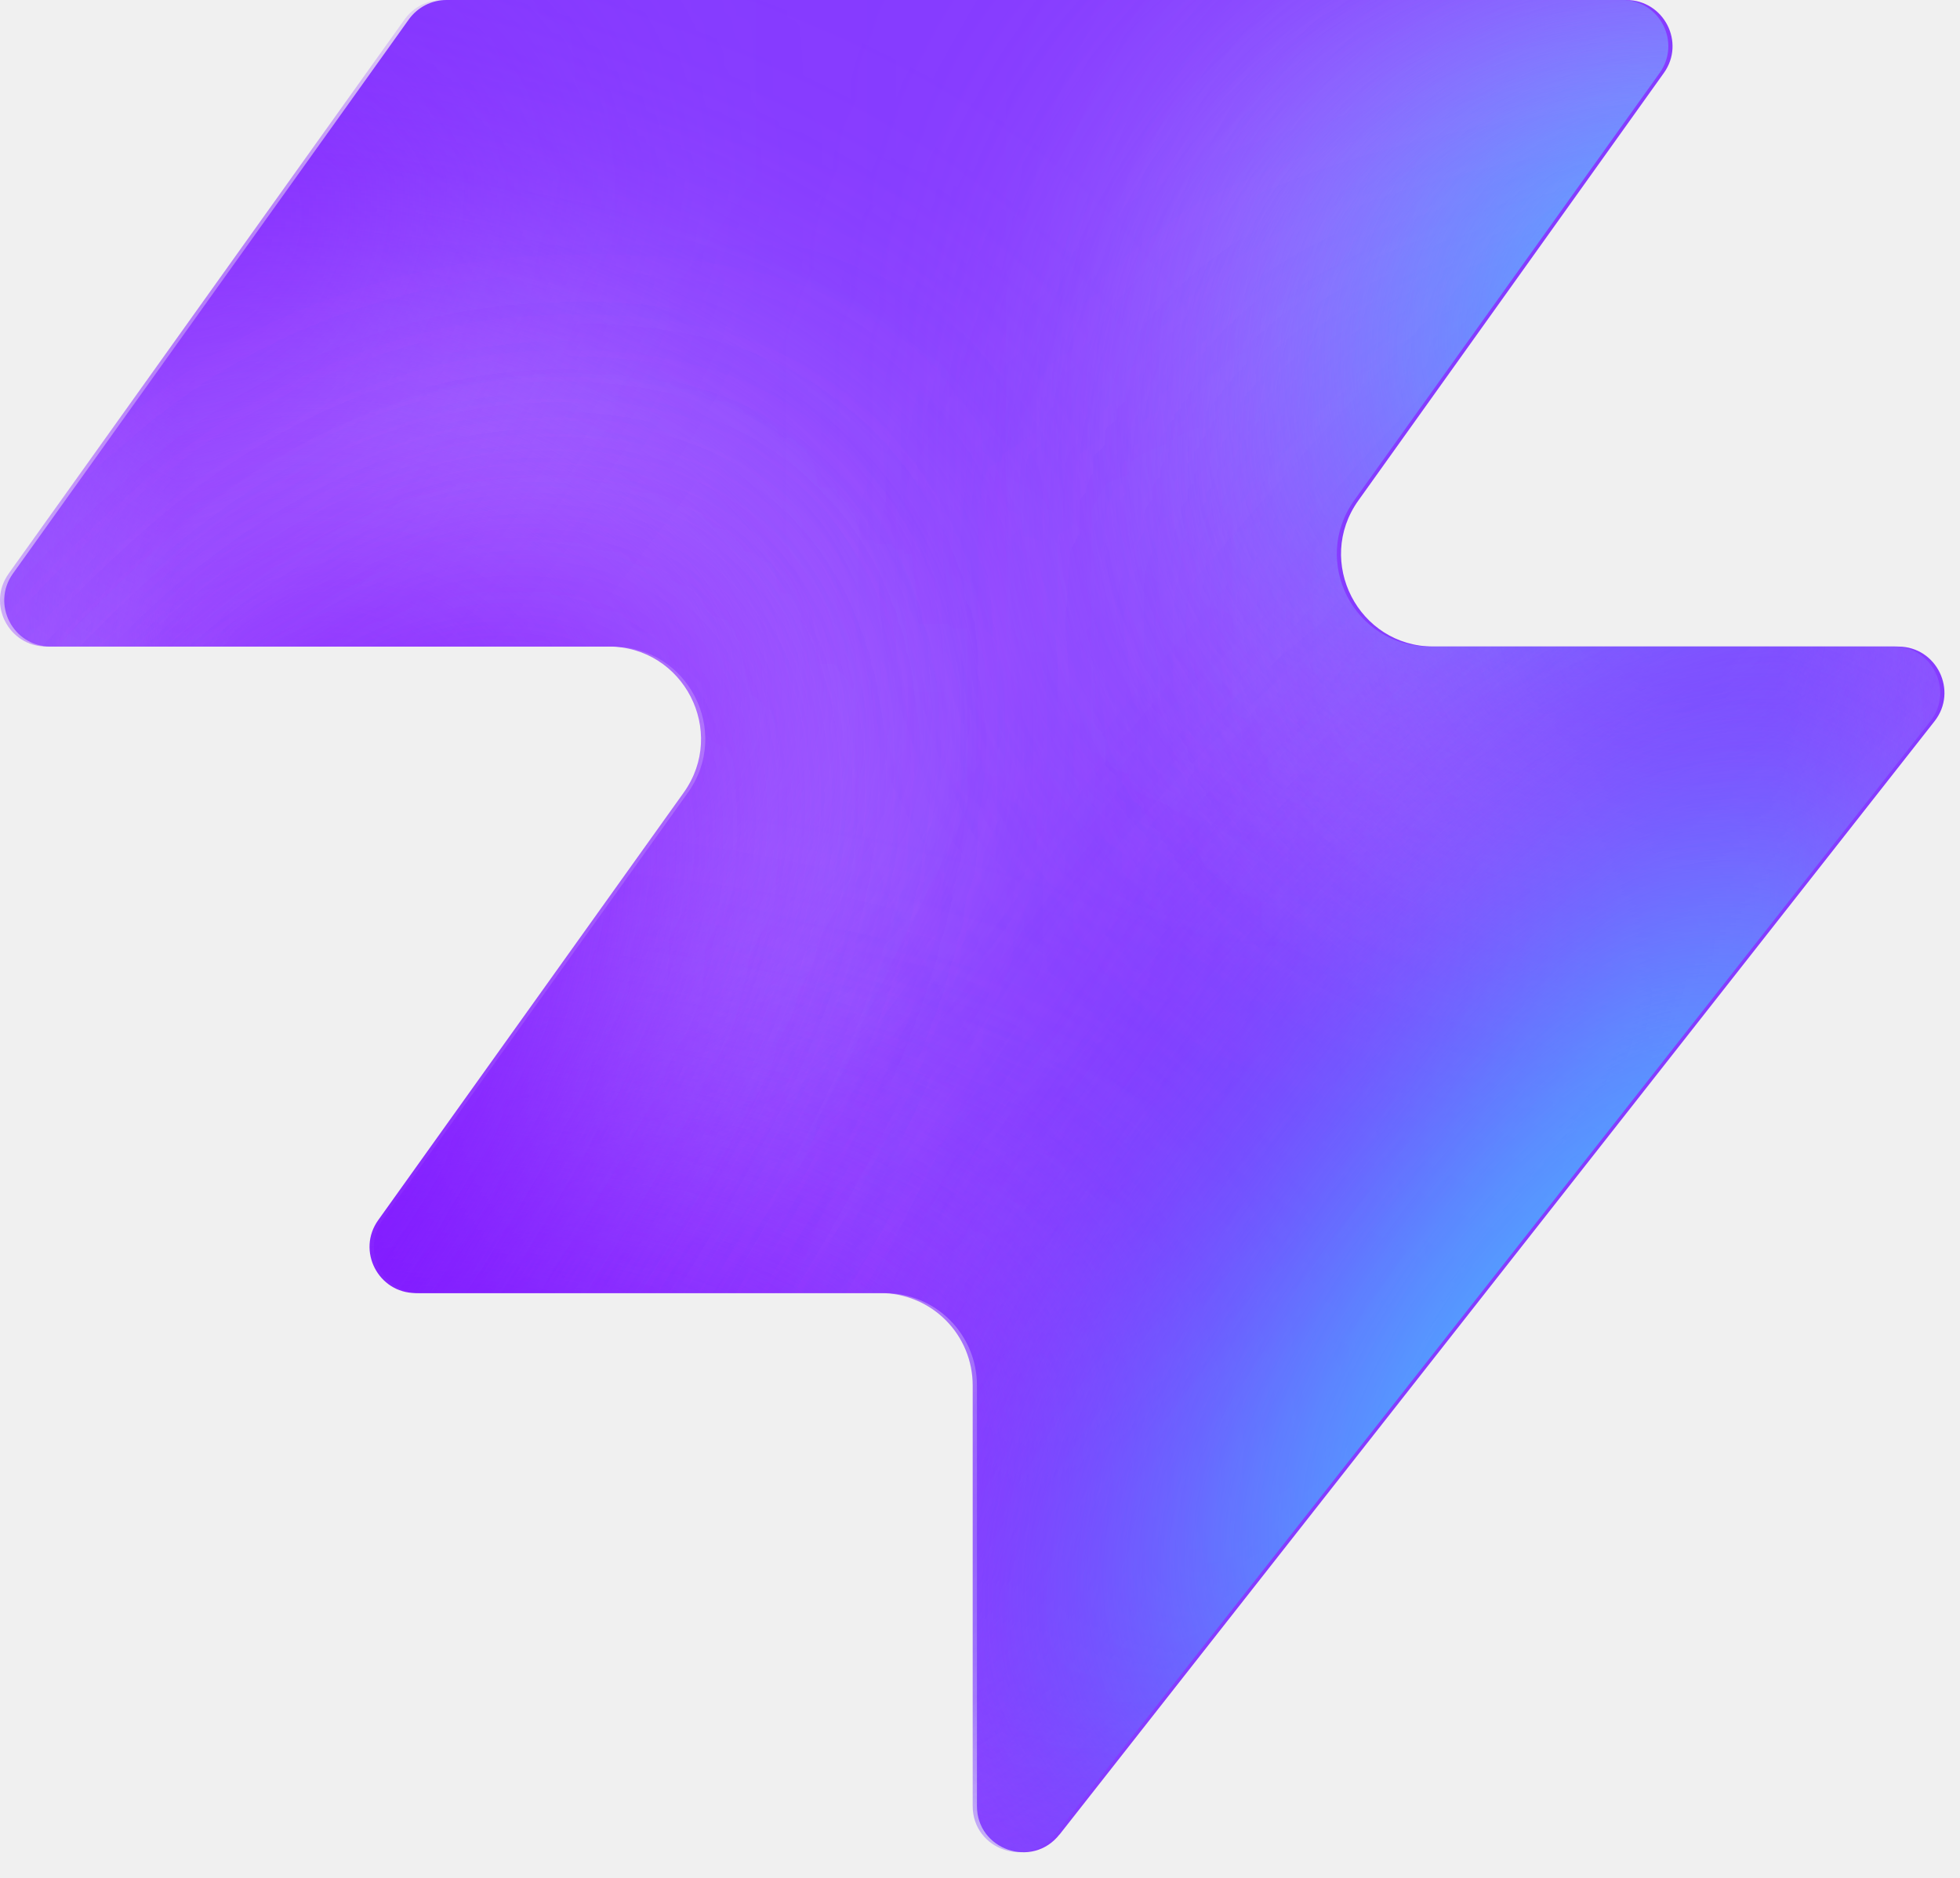
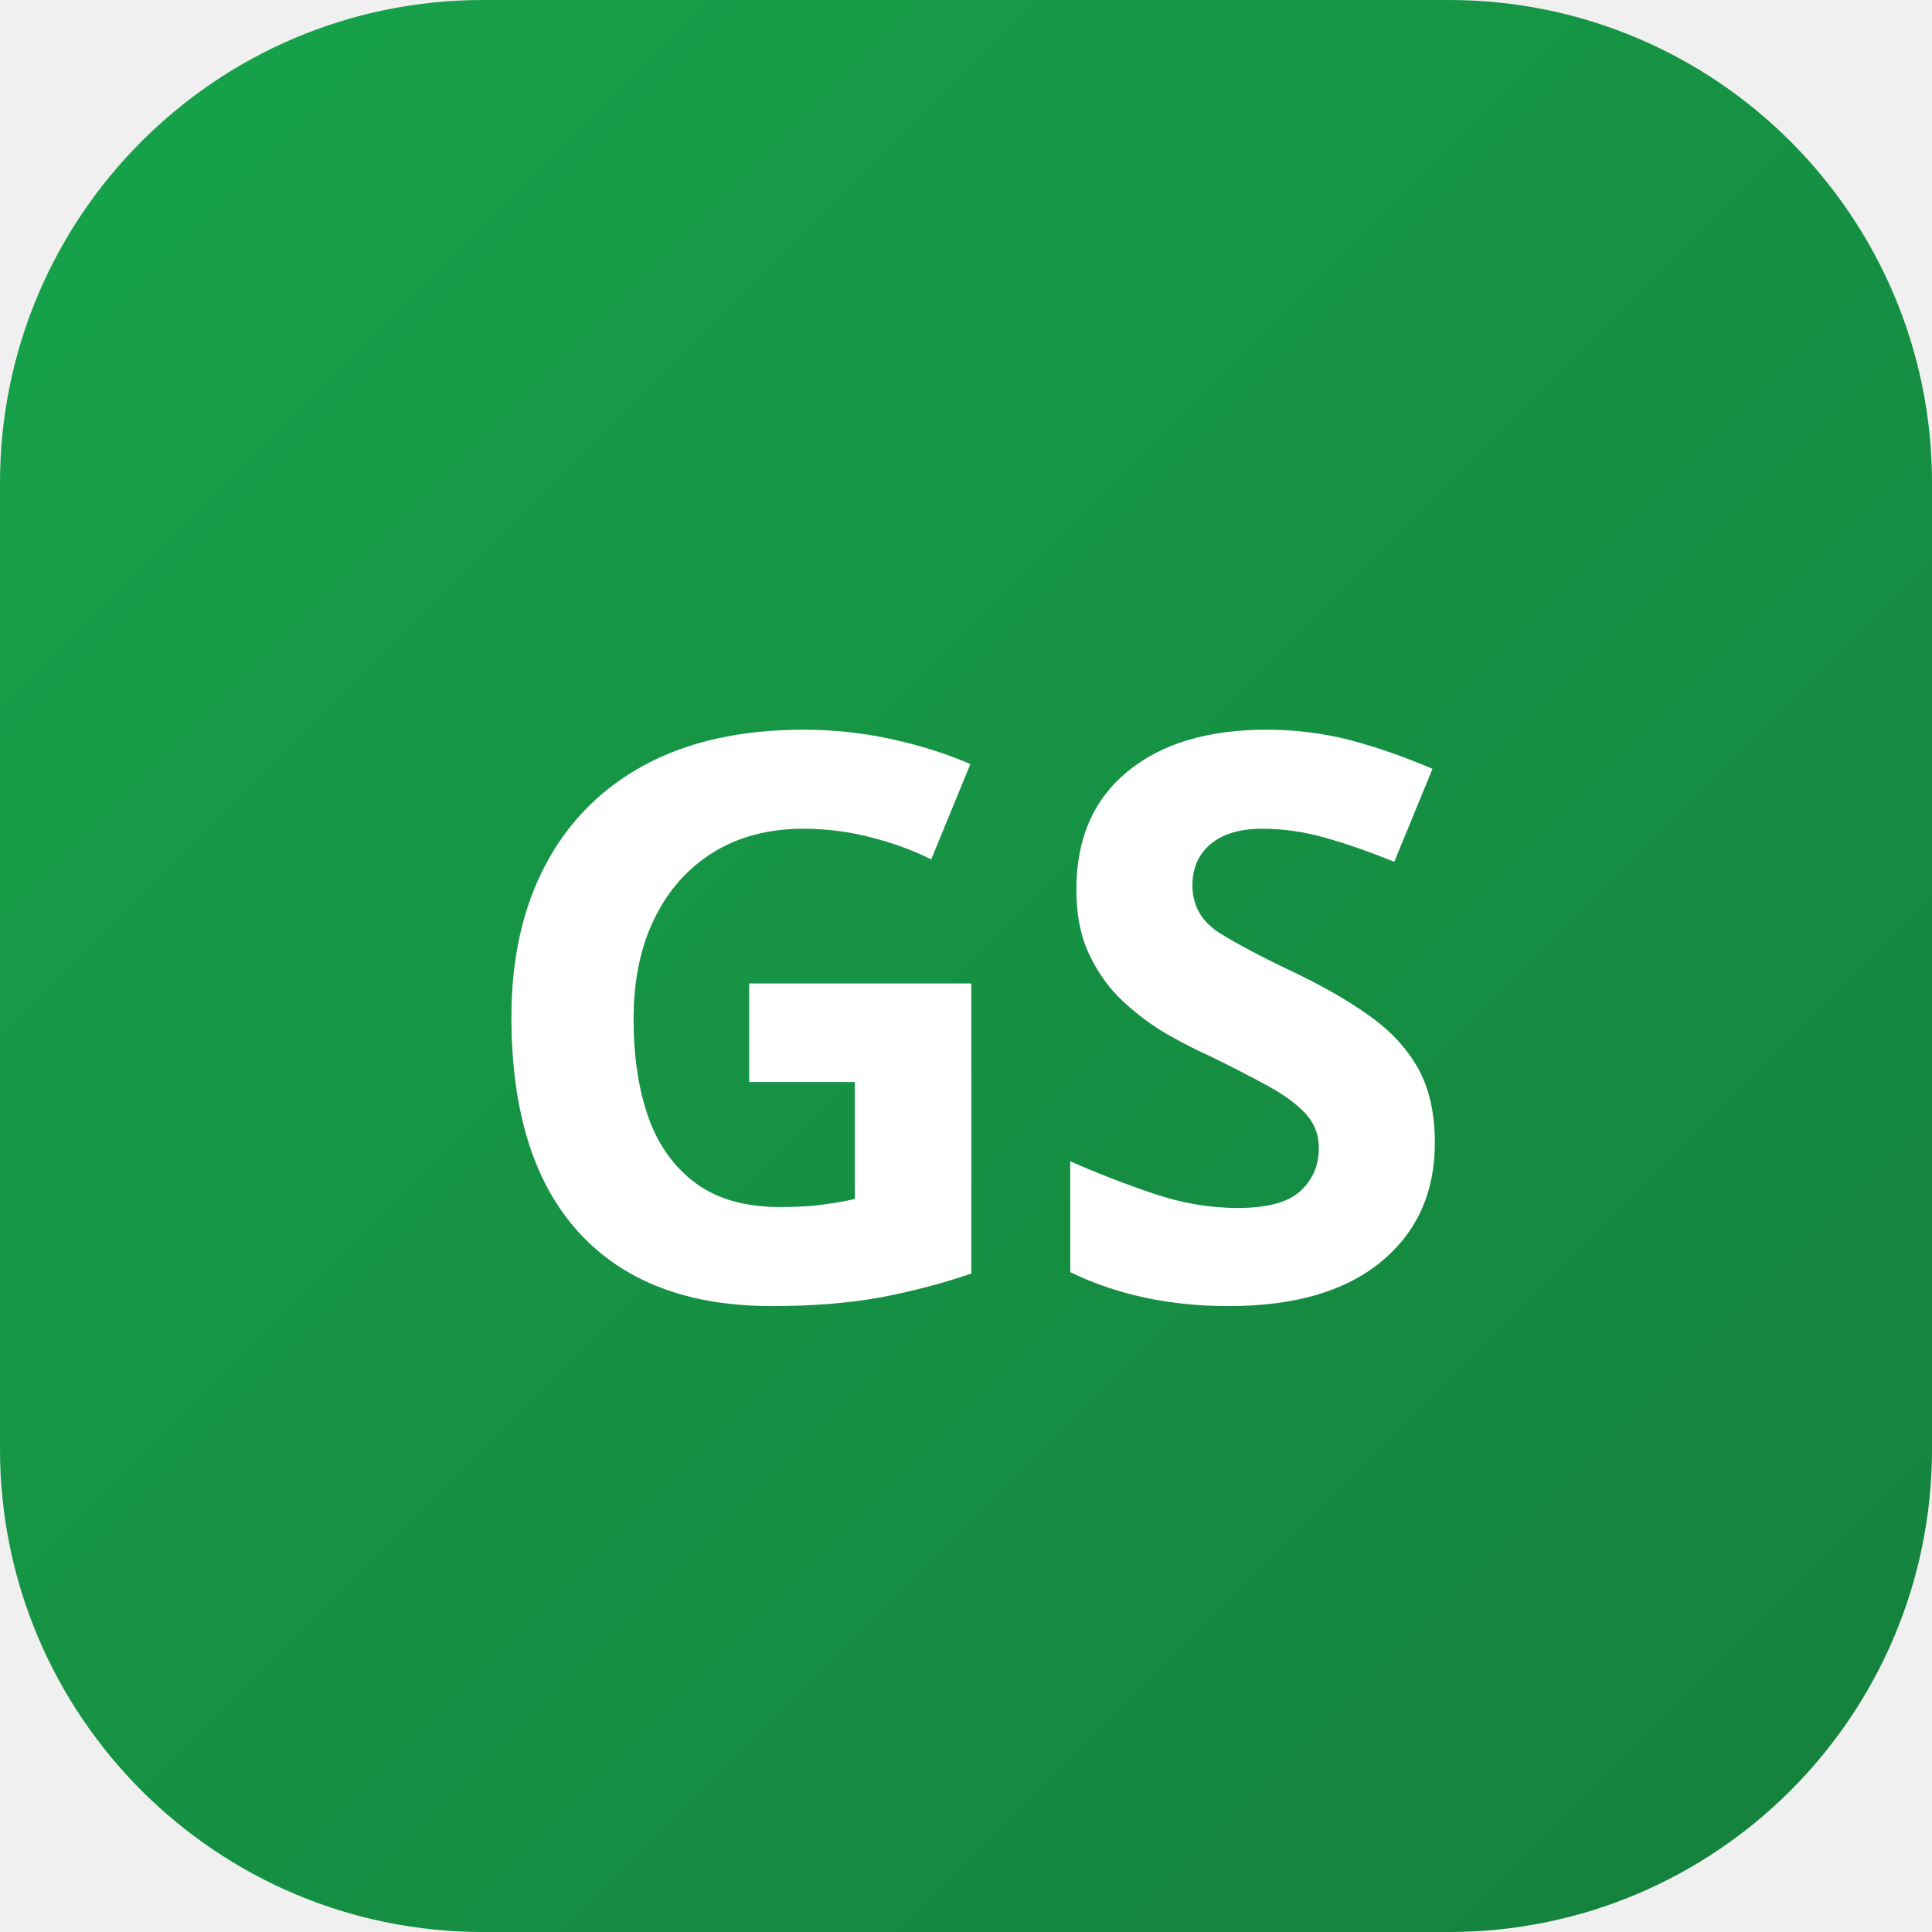
- <svg xmlns="http://www.w3.org/2000/svg" width="48" height="46" fill="none" viewBox="0 0 48 46">
-   <path fill="#863bff" d="M25.946 44.938c-.664.845-2.021.375-2.021-.698V33.937a2.26 2.26 0 0 0-2.262-2.262H10.287c-.92 0-1.456-1.04-.92-1.788l7.48-10.471c1.07-1.497 0-3.578-1.842-3.578H1.237c-.92 0-1.456-1.04-.92-1.788L10.013.474c.214-.297.556-.474.92-.474h28.894c.92 0 1.456 1.04.92 1.788l-7.48 10.471c-1.07 1.498 0 3.579 1.842 3.579h11.377c.943 0 1.473 1.088.89 1.83L25.947 44.94z" style="fill:#863bff;fill:color(display-p3 .525 .23 1);fill-opacity:1" />
-   <mask id="a" width="48" height="46" x="0" y="0" maskUnits="userSpaceOnUse" style="mask-type:alpha">
-     <path fill="#000" d="M25.842 44.938c-.664.844-2.021.375-2.021-.698V33.937a2.26 2.26 0 0 0-2.262-2.262H10.183c-.92 0-1.456-1.04-.92-1.788l7.48-10.471c1.07-1.498 0-3.579-1.842-3.579H1.133c-.92 0-1.456-1.04-.92-1.787L9.91.473c.214-.297.556-.474.92-.474h28.894c.92 0 1.456 1.04.92 1.788l-7.48 10.471c-1.07 1.498 0 3.578 1.842 3.578h11.377c.943 0 1.473 1.088.89 1.832L25.843 44.94z" style="fill:#000;fill-opacity:1" />
-   </mask>
-   <g mask="url(#a)">
-     <g filter="url(#b)">
-       <ellipse cx="5.508" cy="14.704" fill="#ede6ff" rx="5.508" ry="14.704" style="fill:#ede6ff;fill:color(display-p3 .927 .903 1);fill-opacity:1" transform="matrix(.00324 1 1 -.00324 -4.47 31.516)" />
-     </g>
-     <g filter="url(#c)">
-       <ellipse cx="10.399" cy="29.851" fill="#ede6ff" rx="10.399" ry="29.851" style="fill:#ede6ff;fill:color(display-p3 .927 .903 1);fill-opacity:1" transform="matrix(.00324 1 1 -.00324 -39.328 7.883)" />
-     </g>
-     <g filter="url(#d)">
-       <ellipse cx="5.508" cy="30.487" fill="#7e14ff" rx="5.508" ry="30.487" style="fill:#7e14ff;fill:color(display-p3 .492 .077 1);fill-opacity:1" transform="rotate(89.814 -25.913 -14.639)scale(1 -1)" />
-     </g>
-     <g filter="url(#e)">
-       <ellipse cx="5.508" cy="30.599" fill="#7e14ff" rx="5.508" ry="30.599" style="fill:#7e14ff;fill:color(display-p3 .492 .077 1);fill-opacity:1" transform="rotate(89.814 -32.644 -3.334)scale(1 -1)" />
-     </g>
-     <g filter="url(#f)">
-       <ellipse cx="5.508" cy="30.599" fill="#7e14ff" rx="5.508" ry="30.599" style="fill:#7e14ff;fill:color(display-p3 .492 .077 1);fill-opacity:1" transform="matrix(.00324 1 1 -.00324 -34.34 30.47)" />
-     </g>
-     <g filter="url(#g)">
-       <ellipse cx="14.072" cy="22.078" fill="#ede6ff" rx="14.072" ry="22.078" style="fill:#ede6ff;fill:color(display-p3 .927 .903 1);fill-opacity:1" transform="rotate(93.35 24.506 48.493)scale(-1 1)" />
-     </g>
-     <g filter="url(#h)">
-       <ellipse cx="3.47" cy="21.501" fill="#7e14ff" rx="3.47" ry="21.501" style="fill:#7e14ff;fill:color(display-p3 .492 .077 1);fill-opacity:1" transform="rotate(89.009 28.708 47.59)scale(-1 1)" />
-     </g>
-     <g filter="url(#i)">
-       <ellipse cx="3.47" cy="21.501" fill="#7e14ff" rx="3.47" ry="21.501" style="fill:#7e14ff;fill:color(display-p3 .492 .077 1);fill-opacity:1" transform="rotate(89.009 28.708 47.59)scale(-1 1)" />
-     </g>
-     <g filter="url(#j)">
-       <ellipse cx=".387" cy="8.972" fill="#7e14ff" rx="4.407" ry="29.108" style="fill:#7e14ff;fill:color(display-p3 .492 .077 1);fill-opacity:1" transform="rotate(39.51 .387 8.972)" />
-     </g>
-     <g filter="url(#k)">
-       <ellipse cx="47.523" cy="-6.092" fill="#7e14ff" rx="4.407" ry="29.108" style="fill:#7e14ff;fill:color(display-p3 .492 .077 1);fill-opacity:1" transform="rotate(37.892 47.523 -6.092)" />
-     </g>
-     <g filter="url(#l)">
-       <ellipse cx="41.412" cy="6.333" fill="#47bfff" rx="5.971" ry="9.665" style="fill:#47bfff;fill:color(display-p3 .28 .748 1);fill-opacity:1" transform="rotate(37.892 41.412 6.333)" />
-     </g>
-     <g filter="url(#m)">
-       <ellipse cx="-1.879" cy="38.332" fill="#7e14ff" rx="4.407" ry="29.108" style="fill:#7e14ff;fill:color(display-p3 .492 .077 1);fill-opacity:1" transform="rotate(37.892 -1.88 38.332)" />
-     </g>
-     <g filter="url(#n)">
-       <ellipse cx="-1.879" cy="38.332" fill="#7e14ff" rx="4.407" ry="29.108" style="fill:#7e14ff;fill:color(display-p3 .492 .077 1);fill-opacity:1" transform="rotate(37.892 -1.88 38.332)" />
-     </g>
-     <g filter="url(#o)">
-       <ellipse cx="35.651" cy="29.907" fill="#7e14ff" rx="4.407" ry="29.108" style="fill:#7e14ff;fill:color(display-p3 .492 .077 1);fill-opacity:1" transform="rotate(37.892 35.651 29.907)" />
-     </g>
-     <g filter="url(#p)">
-       <ellipse cx="38.418" cy="32.4" fill="#47bfff" rx="5.971" ry="15.297" style="fill:#47bfff;fill:color(display-p3 .28 .748 1);fill-opacity:1" transform="rotate(37.892 38.418 32.4)" />
-     </g>
-   </g>
+ <svg xmlns="http://www.w3.org/2000/svg" viewBox="0 0 64 64">
  <defs>
-     <filter id="b" width="60.045" height="41.654" x="-19.77" y="16.149" color-interpolation-filters="sRGB" filterUnits="userSpaceOnUse">
-       <feFlood flood-opacity="0" result="BackgroundImageFix" />
-       <feBlend in="SourceGraphic" in2="BackgroundImageFix" result="shape" />
-       <feGaussianBlur result="effect1_foregroundBlur_2002_17158" stdDeviation="7.659" />
-     </filter>
-     <filter id="c" width="90.34" height="51.437" x="-54.613" y="-7.533" color-interpolation-filters="sRGB" filterUnits="userSpaceOnUse">
-       <feFlood flood-opacity="0" result="BackgroundImageFix" />
-       <feBlend in="SourceGraphic" in2="BackgroundImageFix" result="shape" />
-       <feGaussianBlur result="effect1_foregroundBlur_2002_17158" stdDeviation="7.659" />
-     </filter>
-     <filter id="d" width="79.355" height="29.4" x="-49.64" y="2.03" color-interpolation-filters="sRGB" filterUnits="userSpaceOnUse">
-       <feFlood flood-opacity="0" result="BackgroundImageFix" />
-       <feBlend in="SourceGraphic" in2="BackgroundImageFix" result="shape" />
-       <feGaussianBlur result="effect1_foregroundBlur_2002_17158" stdDeviation="4.596" />
-     </filter>
-     <filter id="e" width="79.579" height="29.4" x="-45.045" y="20.029" color-interpolation-filters="sRGB" filterUnits="userSpaceOnUse">
-       <feFlood flood-opacity="0" result="BackgroundImageFix" />
-       <feBlend in="SourceGraphic" in2="BackgroundImageFix" result="shape" />
-       <feGaussianBlur result="effect1_foregroundBlur_2002_17158" stdDeviation="4.596" />
-     </filter>
-     <filter id="f" width="79.579" height="29.4" x="-43.513" y="21.178" color-interpolation-filters="sRGB" filterUnits="userSpaceOnUse">
-       <feFlood flood-opacity="0" result="BackgroundImageFix" />
-       <feBlend in="SourceGraphic" in2="BackgroundImageFix" result="shape" />
-       <feGaussianBlur result="effect1_foregroundBlur_2002_17158" stdDeviation="4.596" />
-     </filter>
-     <filter id="g" width="74.749" height="58.852" x="15.756" y="-17.901" color-interpolation-filters="sRGB" filterUnits="userSpaceOnUse">
-       <feFlood flood-opacity="0" result="BackgroundImageFix" />
-       <feBlend in="SourceGraphic" in2="BackgroundImageFix" result="shape" />
-       <feGaussianBlur result="effect1_foregroundBlur_2002_17158" stdDeviation="7.659" />
-     </filter>
-     <filter id="h" width="61.377" height="25.362" x="23.548" y="2.284" color-interpolation-filters="sRGB" filterUnits="userSpaceOnUse">
-       <feFlood flood-opacity="0" result="BackgroundImageFix" />
-       <feBlend in="SourceGraphic" in2="BackgroundImageFix" result="shape" />
-       <feGaussianBlur result="effect1_foregroundBlur_2002_17158" stdDeviation="4.596" />
-     </filter>
-     <filter id="i" width="61.377" height="25.362" x="23.548" y="2.284" color-interpolation-filters="sRGB" filterUnits="userSpaceOnUse">
-       <feFlood flood-opacity="0" result="BackgroundImageFix" />
-       <feBlend in="SourceGraphic" in2="BackgroundImageFix" result="shape" />
-       <feGaussianBlur result="effect1_foregroundBlur_2002_17158" stdDeviation="4.596" />
-     </filter>
-     <filter id="j" width="56.045" height="63.649" x="-27.636" y="-22.853" color-interpolation-filters="sRGB" filterUnits="userSpaceOnUse">
-       <feFlood flood-opacity="0" result="BackgroundImageFix" />
-       <feBlend in="SourceGraphic" in2="BackgroundImageFix" result="shape" />
-       <feGaussianBlur result="effect1_foregroundBlur_2002_17158" stdDeviation="4.596" />
-     </filter>
-     <filter id="k" width="54.814" height="64.646" x="20.116" y="-38.415" color-interpolation-filters="sRGB" filterUnits="userSpaceOnUse">
-       <feFlood flood-opacity="0" result="BackgroundImageFix" />
-       <feBlend in="SourceGraphic" in2="BackgroundImageFix" result="shape" />
-       <feGaussianBlur result="effect1_foregroundBlur_2002_17158" stdDeviation="4.596" />
-     </filter>
-     <filter id="l" width="33.541" height="35.313" x="24.641" y="-11.323" color-interpolation-filters="sRGB" filterUnits="userSpaceOnUse">
-       <feFlood flood-opacity="0" result="BackgroundImageFix" />
-       <feBlend in="SourceGraphic" in2="BackgroundImageFix" result="shape" />
-       <feGaussianBlur result="effect1_foregroundBlur_2002_17158" stdDeviation="4.596" />
-     </filter>
-     <filter id="m" width="54.814" height="64.646" x="-29.286" y="6.009" color-interpolation-filters="sRGB" filterUnits="userSpaceOnUse">
-       <feFlood flood-opacity="0" result="BackgroundImageFix" />
-       <feBlend in="SourceGraphic" in2="BackgroundImageFix" result="shape" />
-       <feGaussianBlur result="effect1_foregroundBlur_2002_17158" stdDeviation="4.596" />
-     </filter>
-     <filter id="n" width="54.814" height="64.646" x="-29.286" y="6.009" color-interpolation-filters="sRGB" filterUnits="userSpaceOnUse">
-       <feFlood flood-opacity="0" result="BackgroundImageFix" />
-       <feBlend in="SourceGraphic" in2="BackgroundImageFix" result="shape" />
-       <feGaussianBlur result="effect1_foregroundBlur_2002_17158" stdDeviation="4.596" />
-     </filter>
-     <filter id="o" width="54.814" height="64.646" x="8.244" y="-2.416" color-interpolation-filters="sRGB" filterUnits="userSpaceOnUse">
-       <feFlood flood-opacity="0" result="BackgroundImageFix" />
-       <feBlend in="SourceGraphic" in2="BackgroundImageFix" result="shape" />
-       <feGaussianBlur result="effect1_foregroundBlur_2002_17158" stdDeviation="4.596" />
-     </filter>
-     <filter id="p" width="39.409" height="43.623" x="18.713" y="10.588" color-interpolation-filters="sRGB" filterUnits="userSpaceOnUse">
-       <feFlood flood-opacity="0" result="BackgroundImageFix" />
-       <feBlend in="SourceGraphic" in2="BackgroundImageFix" result="shape" />
-       <feGaussianBlur result="effect1_foregroundBlur_2002_17158" stdDeviation="4.596" />
-     </filter>
+     <linearGradient id="grad1" x1="0%" y1="0%" x2="100%" y2="100%">
+       <stop offset="0%" style="stop-color:#16a34a;stop-opacity:1" />
+       <stop offset="100%" style="stop-color:#15803d;stop-opacity:1" />
+     </linearGradient>
  </defs>
+   <rect width="64" height="64" rx="16" fill="url(#grad1)" />
+   <text x="32" y="43" font-family="system-ui, sans-serif" font-size="26" font-weight="900" fill="#ffffff" text-anchor="middle">GS</text>
</svg>
